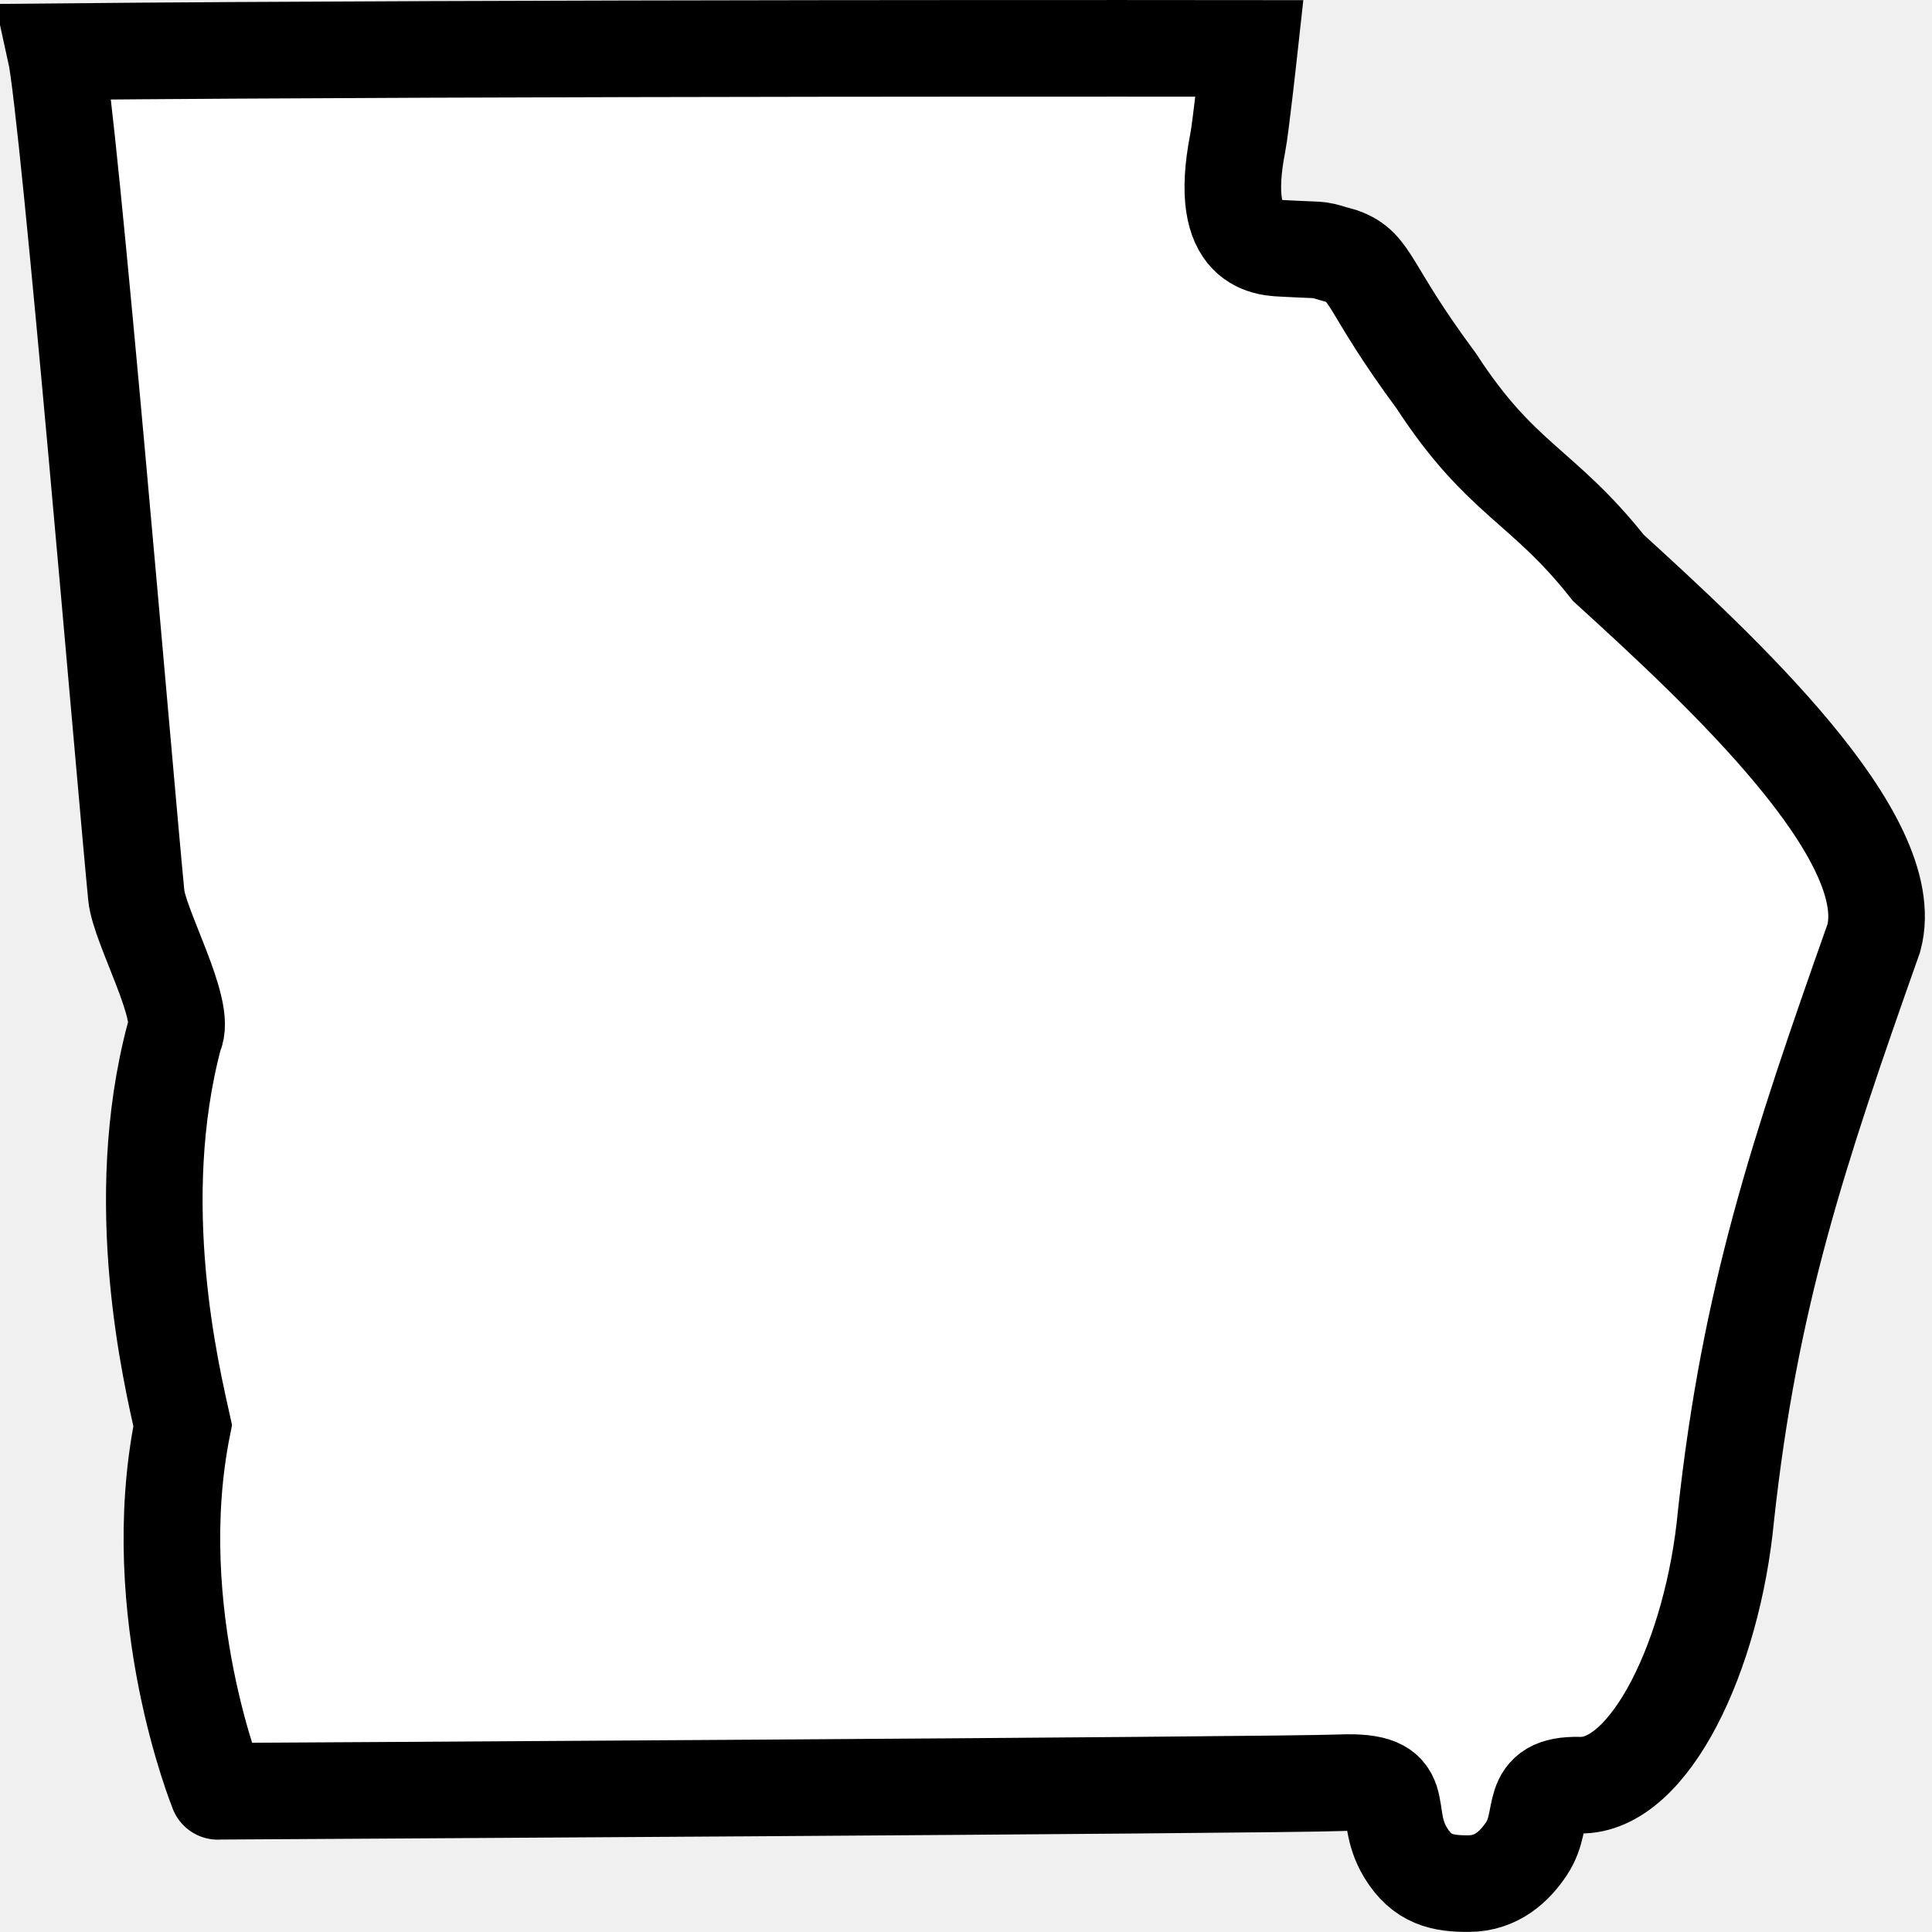
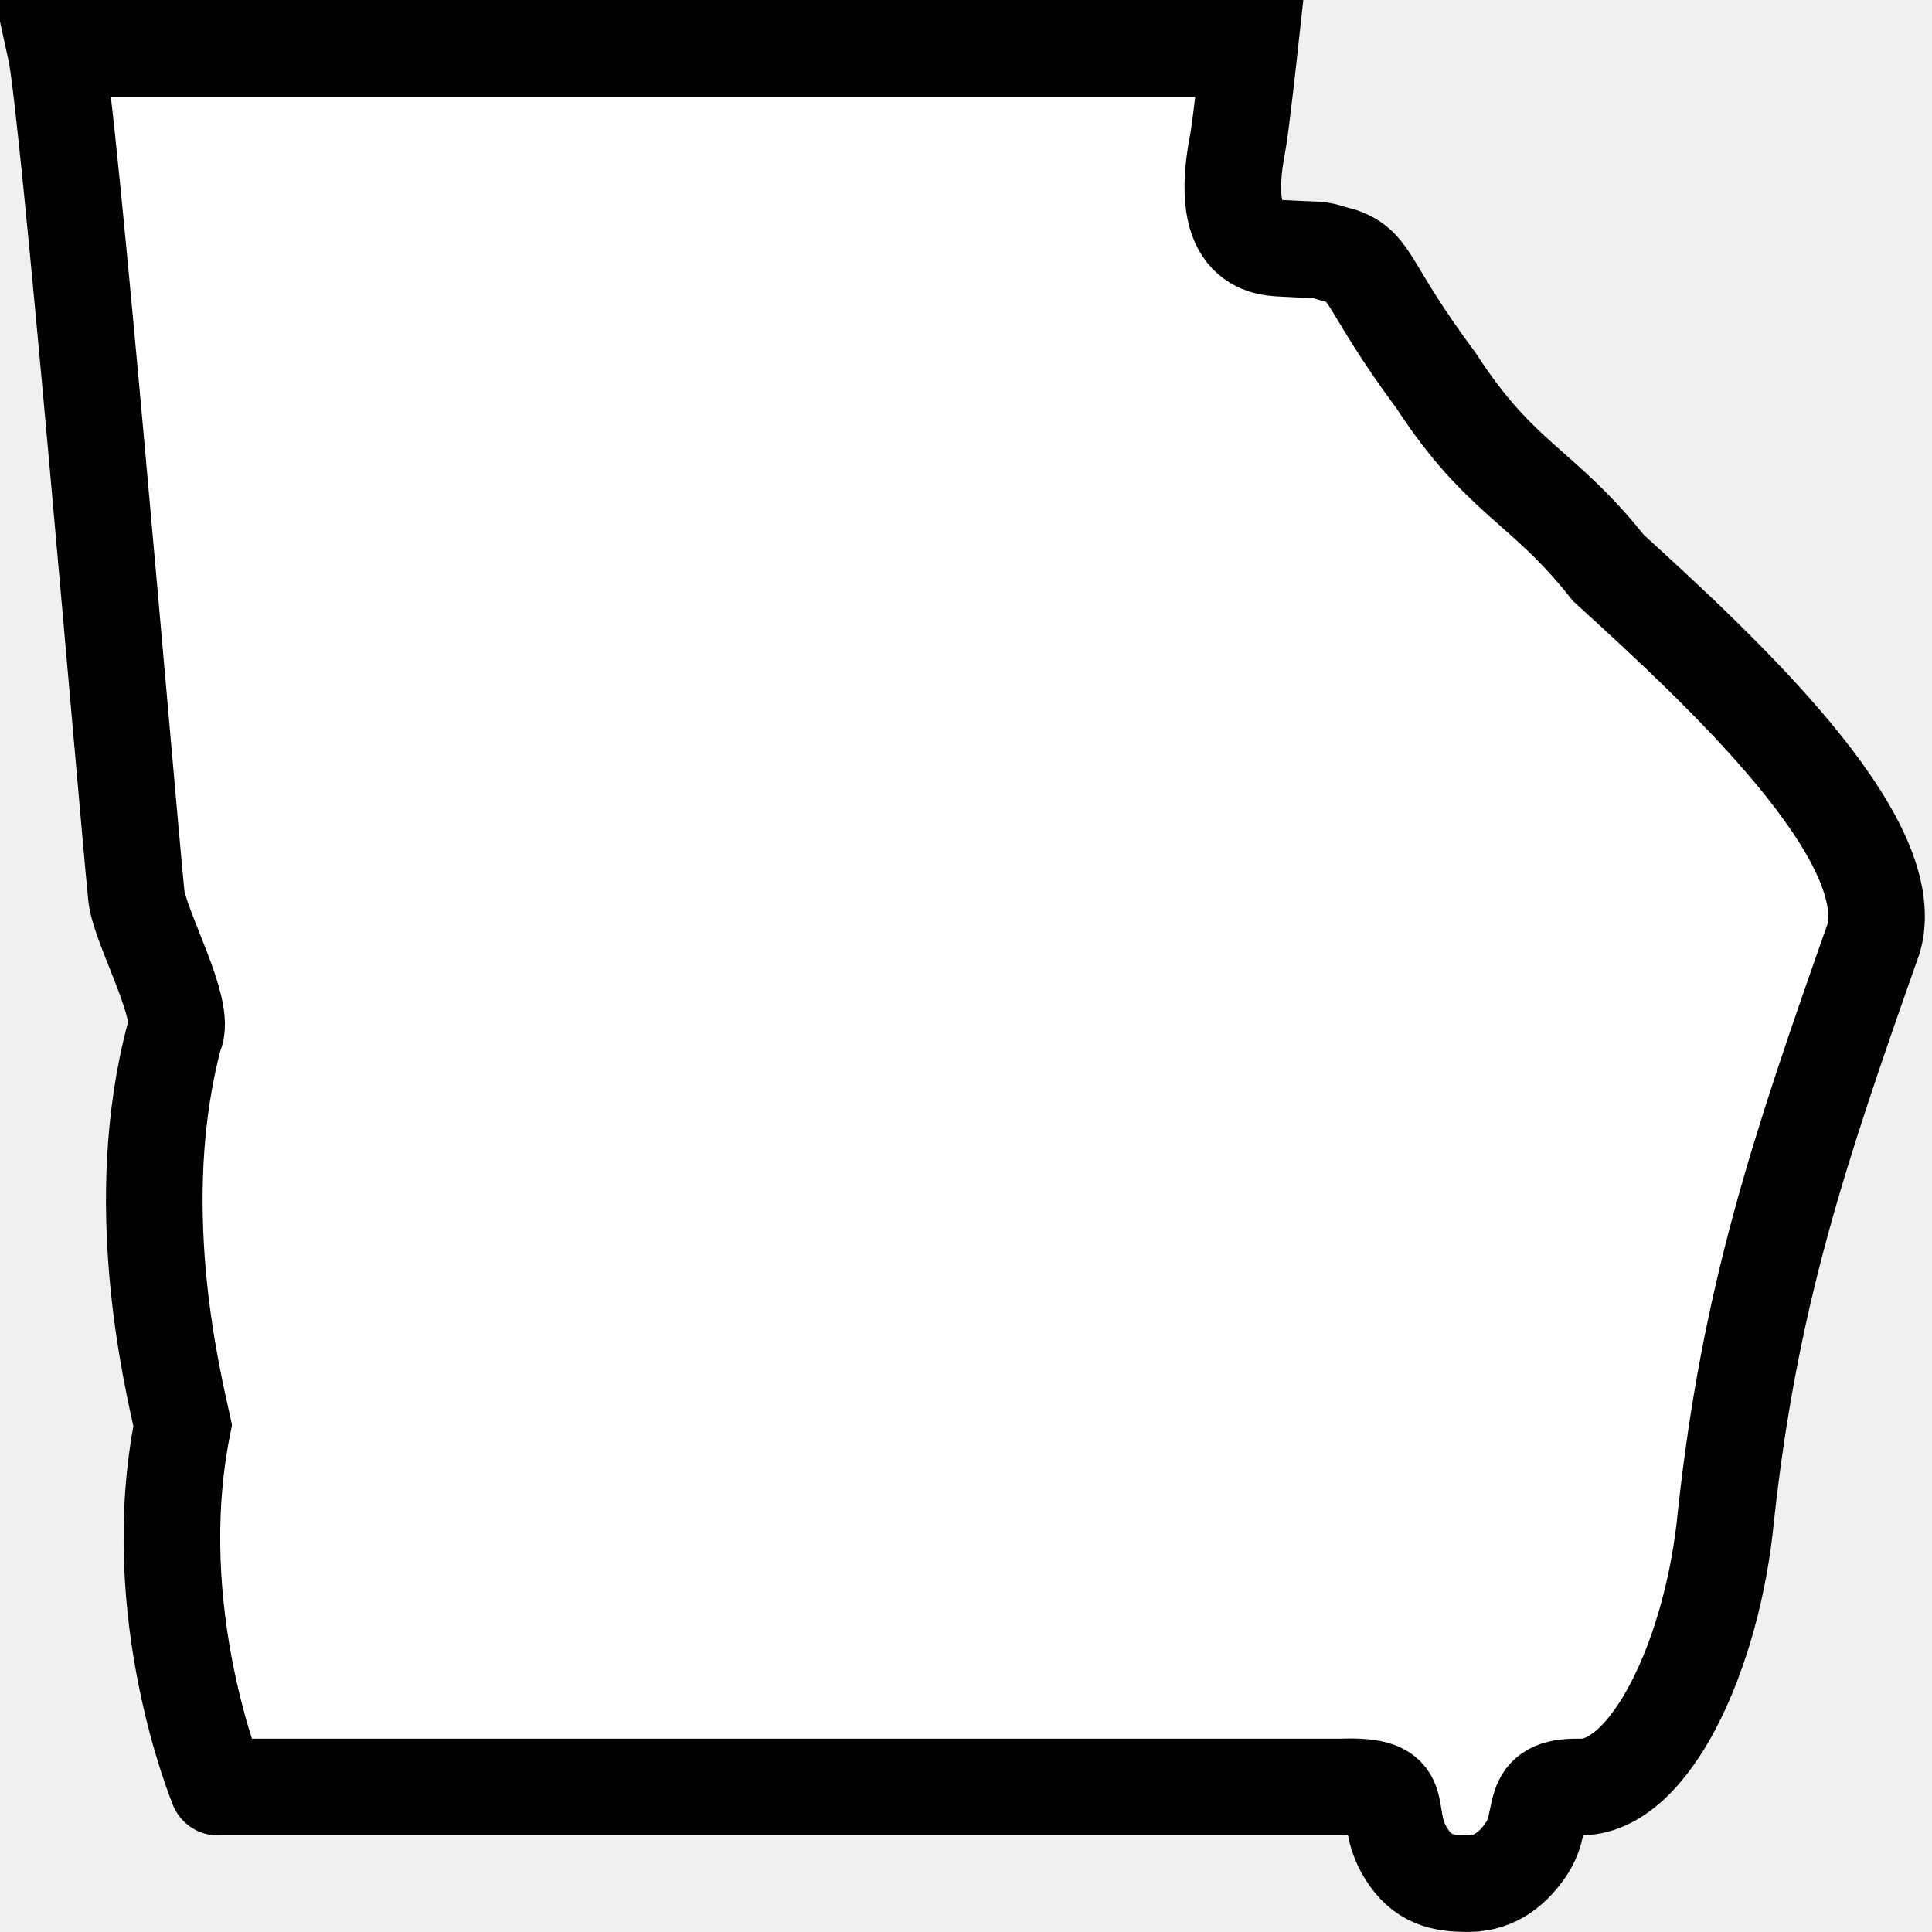
<svg xmlns="http://www.w3.org/2000/svg" width="20" height="20" version="1.0">
-   <path d="m 2.255,18.544 c 0,0 -0.753,-1.846 -0.364,-3.787 C 1.776,14.234 1.344,12.451 1.806,10.719 1.939,10.464 1.443,9.593 1.411,9.27 1.295,8.088 0.714,1.167 0.574,0.535 5.152,0.492 12.934,0.501 12.934,0.501 c 0,0 -0.091,0.828 -0.121,0.978 -0.217,1.108 0.318,1.084 0.501,1.094 0.47,0.025 0.272,-0.004 0.579,0.079 0.313,0.114 0.254,0.319 0.975,1.291 0.672,1.033 1.1,1.073 1.782,1.936 1.166,1.062 3.028,2.786 2.748,3.831 -0.792,2.239 -1.285,3.729 -1.531,5.983 -0.136,1.435 -0.788,2.803 -1.514,2.787 -0.56,-0.014 -0.339,0.339 -0.55,0.656 -0.123,0.185 -0.309,0.361 -0.596,0.363 -0.275,0.002 -0.486,-0.04 -0.657,-0.322 -0.259,-0.427 0.078,-0.752 -0.676,-0.722 -0.685,0.027 -11.62,0.088 -11.62,0.088" fill="#fff" fill-rule="evenodd" stroke="#000" stroke-linecap="round" stroke-width="1.176" style="stroke:#000;stroke-width:1;stroke-miterlimit:4;stroke-dasharray:none;stroke-opacity:1" />
+   <path d="m 2.255,18.5 c 0,0 -0.753,-1.802 -0.364,-3.743 C 1.776,14.234 1.344,12.451 1.806,10.719 1.939,10.464 1.443,9.593 1.411,9.27 1.295,8.088 0.714,1.132 0.574,0.5 H 12.934 c 0,0 -0.091,0.829 -0.121,0.979 -0.217,1.108 0.318,1.084 0.501,1.094 0.47,0.025 0.272,-0.004 0.579,0.079 0.313,0.114 0.254,0.319 0.975,1.291 0.672,1.033 1.1,1.073 1.782,1.936 1.166,1.062 3.028,2.786 2.748,3.831 -0.792,2.239 -1.285,3.729 -1.531,5.983 -0.136,1.435 -0.788,2.822 -1.514,2.806 -0.56,-0.014 -0.339,0.32 -0.55,0.637 -0.123,0.185 -0.309,0.361 -0.596,0.363 -0.275,0.002 -0.486,-0.04 -0.657,-0.322 -0.259,-0.427 0.078,-0.708 -0.676,-0.678 l -11.62,4.1e-5" fill="#fff" fill-rule="evenodd" stroke="#000" stroke-linecap="round" stroke-width="1.176" style="stroke:#000;stroke-width:1;stroke-miterlimit:4;stroke-dasharray:none;stroke-opacity:1" />
</svg>
